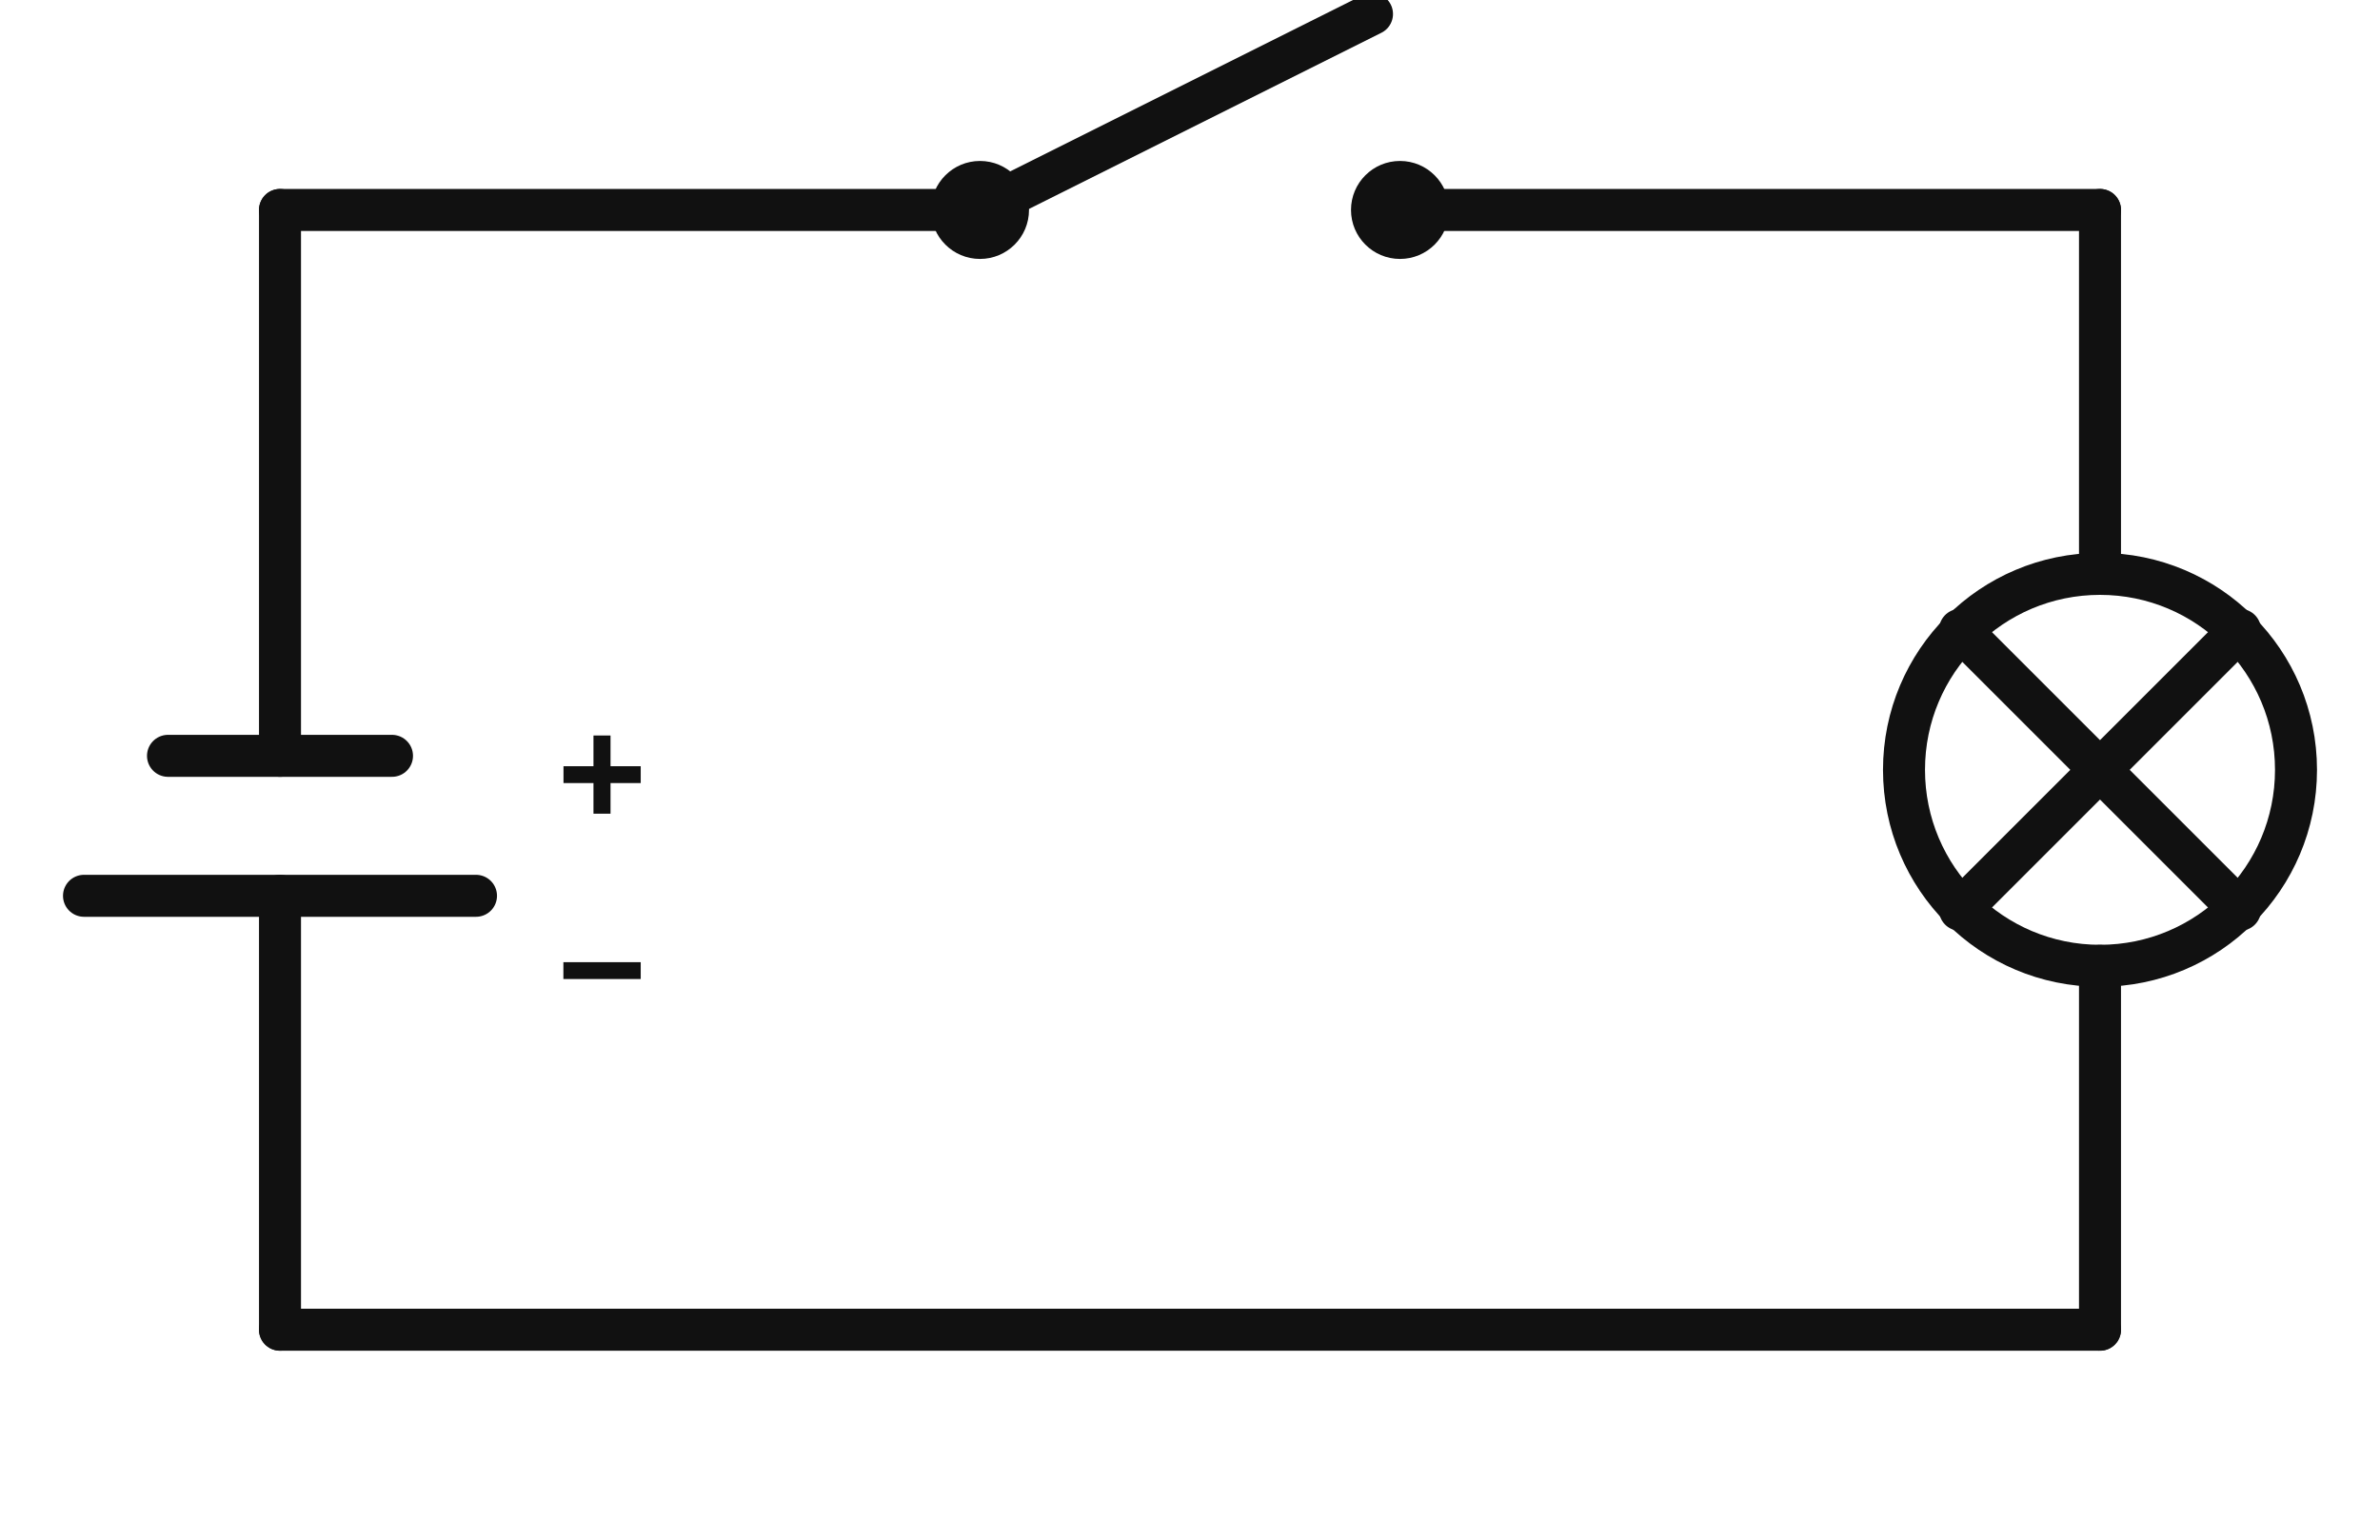
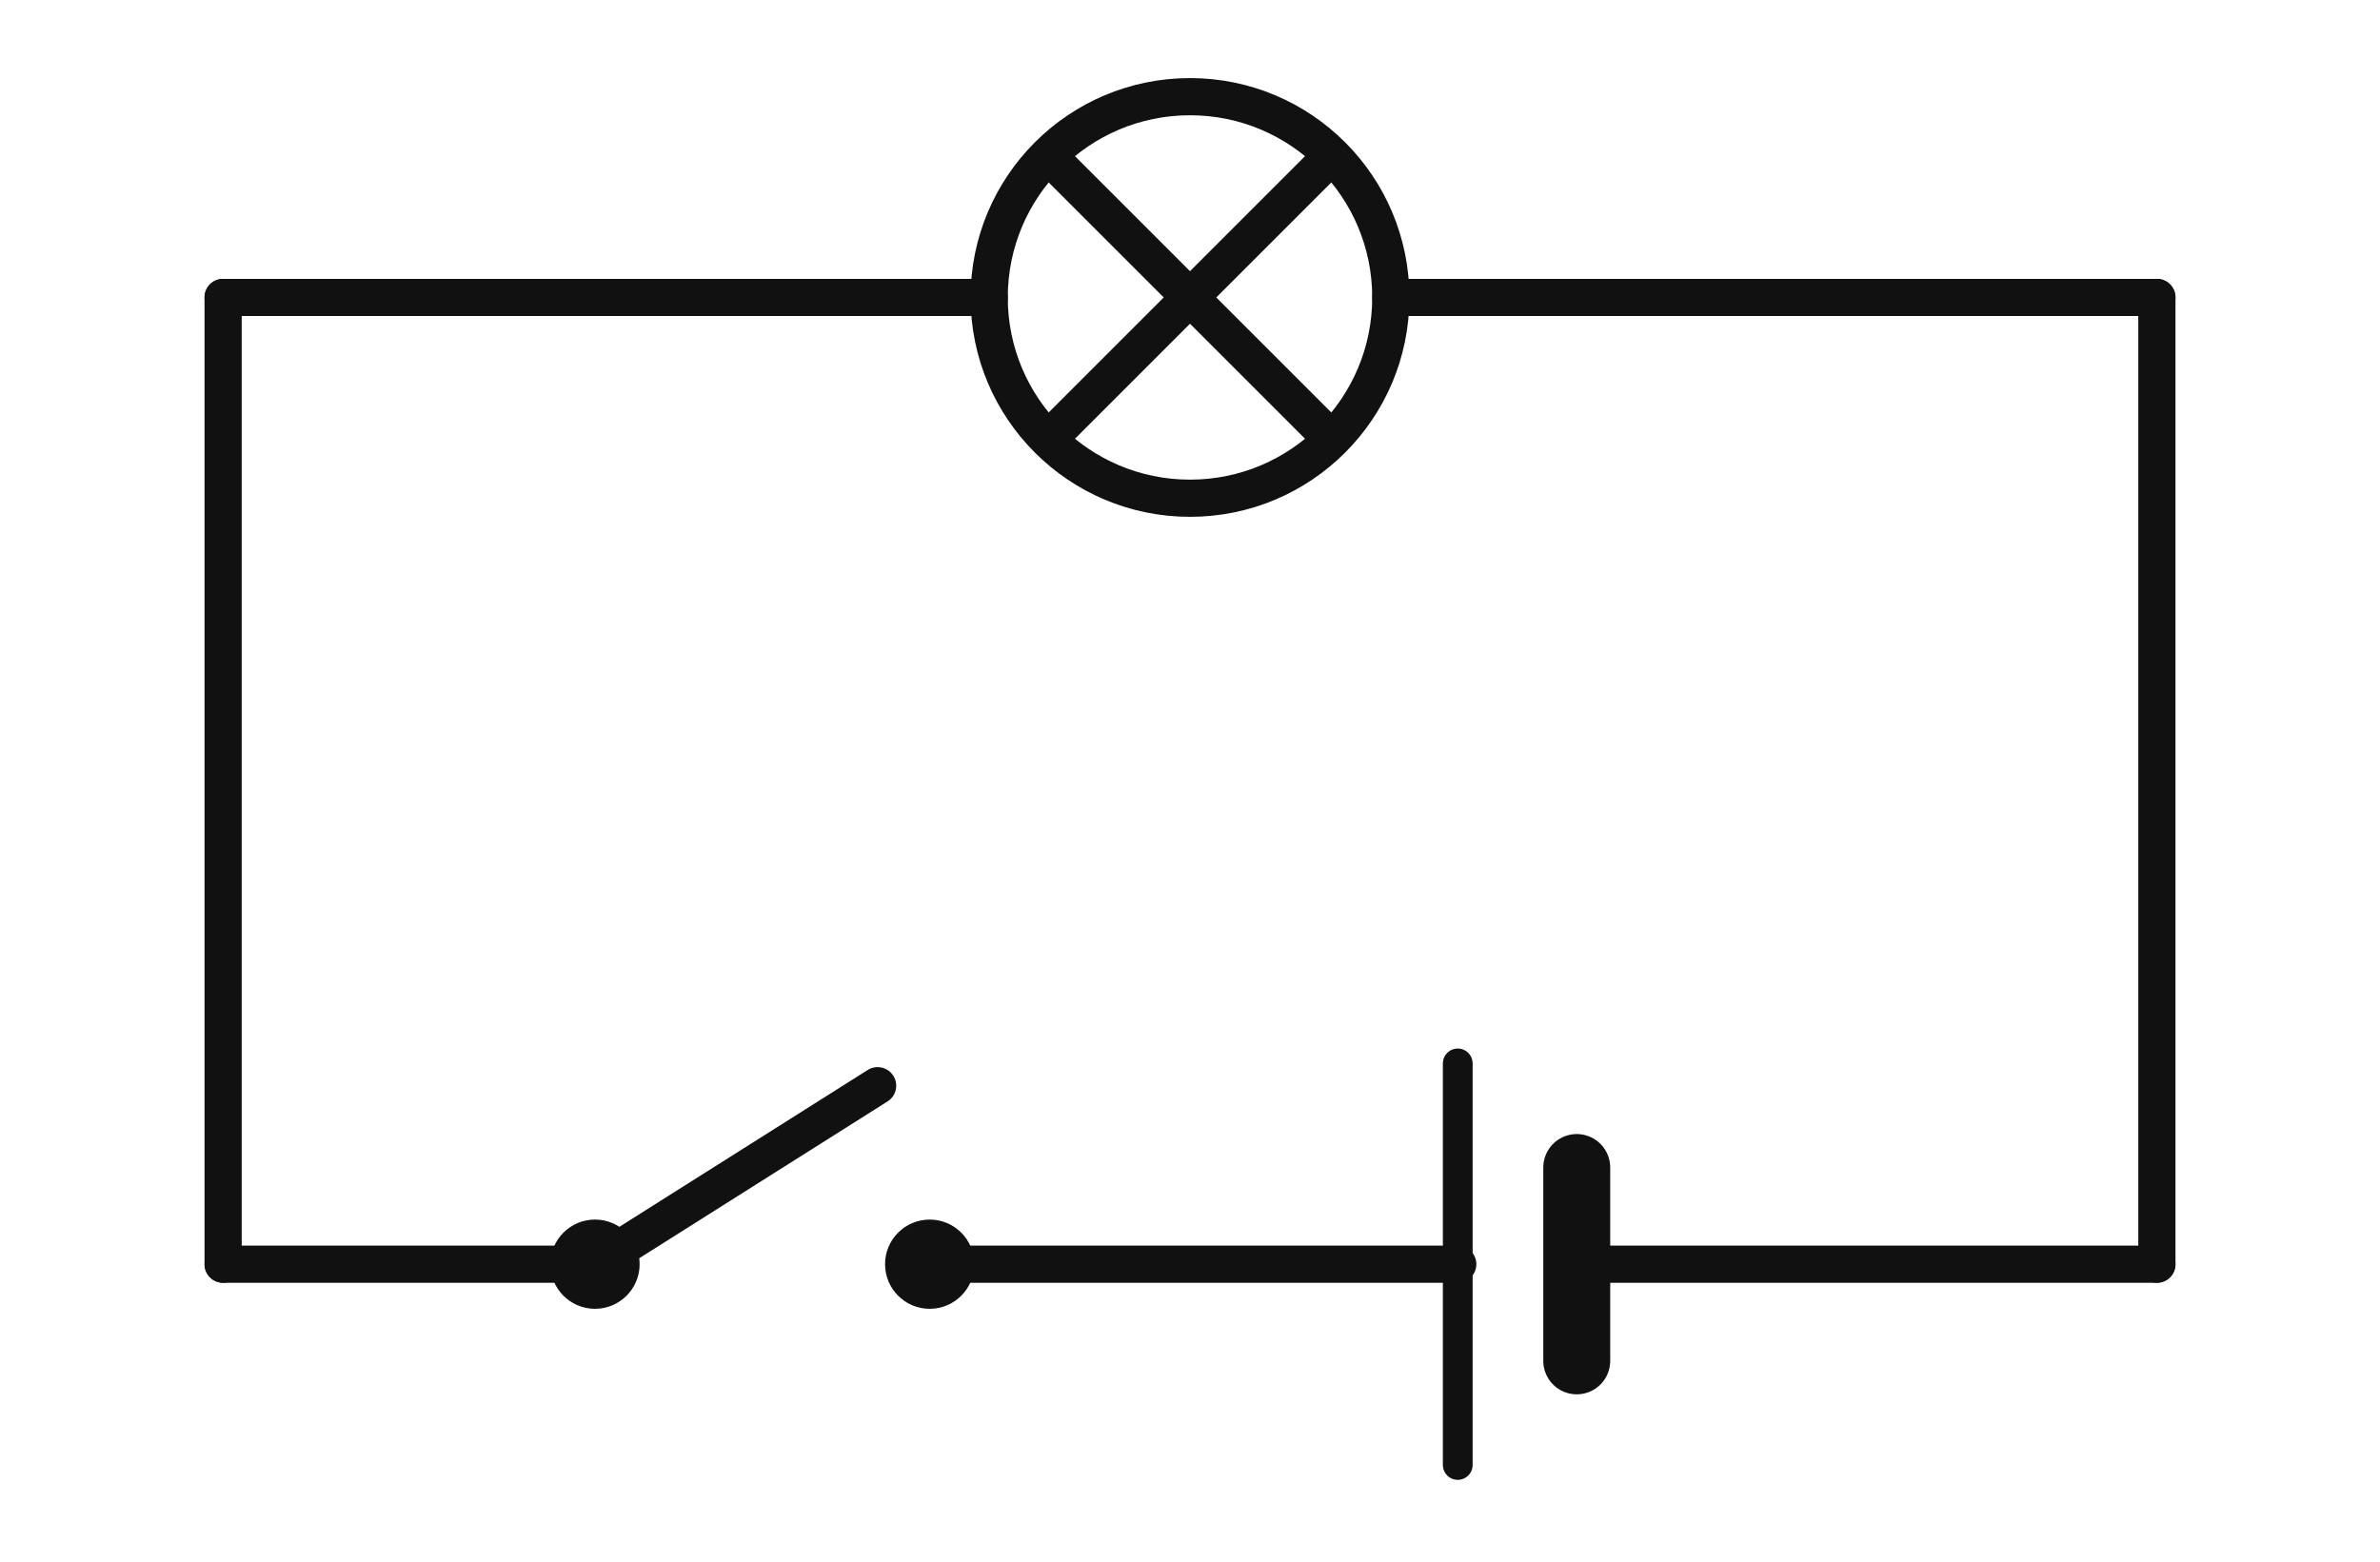
- <svg xmlns="http://www.w3.org/2000/svg" viewBox="0 0 340 220" width="340" height="220" role="img" aria-label="Schéma d'un circuit : une pile à gauche, un interrupteur ouvert en haut, une lampe à droite, reliés par des fils">
-   <g fill="none" stroke="#111" stroke-width="6" stroke-linecap="round" stroke-linejoin="round">
-     <line x1="40" y1="30" x2="140" y2="30" />
-     <line x1="140" y1="30" x2="196" y2="2" />
-     <line x1="200" y1="30" x2="300" y2="30" />
-     <line x1="300" y1="30" x2="300" y2="82" />
-     <circle cx="300" cy="110" r="28" />
-     <line x1="280" y1="90" x2="320" y2="130" />
-     <line x1="320" y1="90" x2="280" y2="130" />
-     <line x1="300" y1="138" x2="300" y2="190" />
-     <line x1="300" y1="190" x2="40" y2="190" />
-     <line x1="40" y1="190" x2="40" y2="128" />
-     <line x1="12" y1="128" x2="68" y2="128" />
-     <line x1="24" y1="108" x2="56" y2="108" />
-     <line x1="40" y1="108" x2="40" y2="30" />
+ <svg xmlns="http://www.w3.org/2000/svg" viewBox="0 0 320 210" width="320" height="210" role="img" aria-label="Schéma normalisé d'un circuit : en haut une lampe (cercle barré d'une croix), en bas à gauche un interrupteur ouvert, en bas à droite une pile (deux traits parallèles), le tout relié en boucle par des fils">
+   <g fill="none" stroke="#111" stroke-width="5" stroke-linecap="round" stroke-linejoin="round">
+     <line x1="30" y1="40" x2="133" y2="40" />
+     <circle cx="160" cy="40" r="27" />
+     <line x1="141" y1="21" x2="179" y2="59" />
+     <line x1="179" y1="21" x2="141" y2="59" />
+     <line x1="187" y1="40" x2="290" y2="40" />
+     <line x1="30" y1="40" x2="30" y2="170" />
+     <line x1="290" y1="40" x2="290" y2="170" />
+     <line x1="30" y1="170" x2="80" y2="170" />
+     <line x1="80" y1="170" x2="118" y2="146" />
+     <line x1="125" y1="170" x2="196" y2="170" />
+     <line x1="196" y1="143" x2="196" y2="197" stroke-width="4" />
+     <line x1="212" y1="157" x2="212" y2="183" stroke-width="9" />
+     <line x1="212" y1="170" x2="290" y2="170" />
  </g>
  <g fill="#111">
-     <circle cx="140" cy="30" r="7" />
-     <circle cx="200" cy="30" r="7" />
-   </g>
-   <g fill="#111" font-family="Arial, Helvetica, sans-serif" font-weight="700" font-size="22" text-anchor="middle">
-     <text x="86" y="118">+</text>
-     <text x="86" y="146">−</text>
+     <circle cx="80" cy="170" r="6" />
+     <circle cx="125" cy="170" r="6" />
  </g>
</svg>
